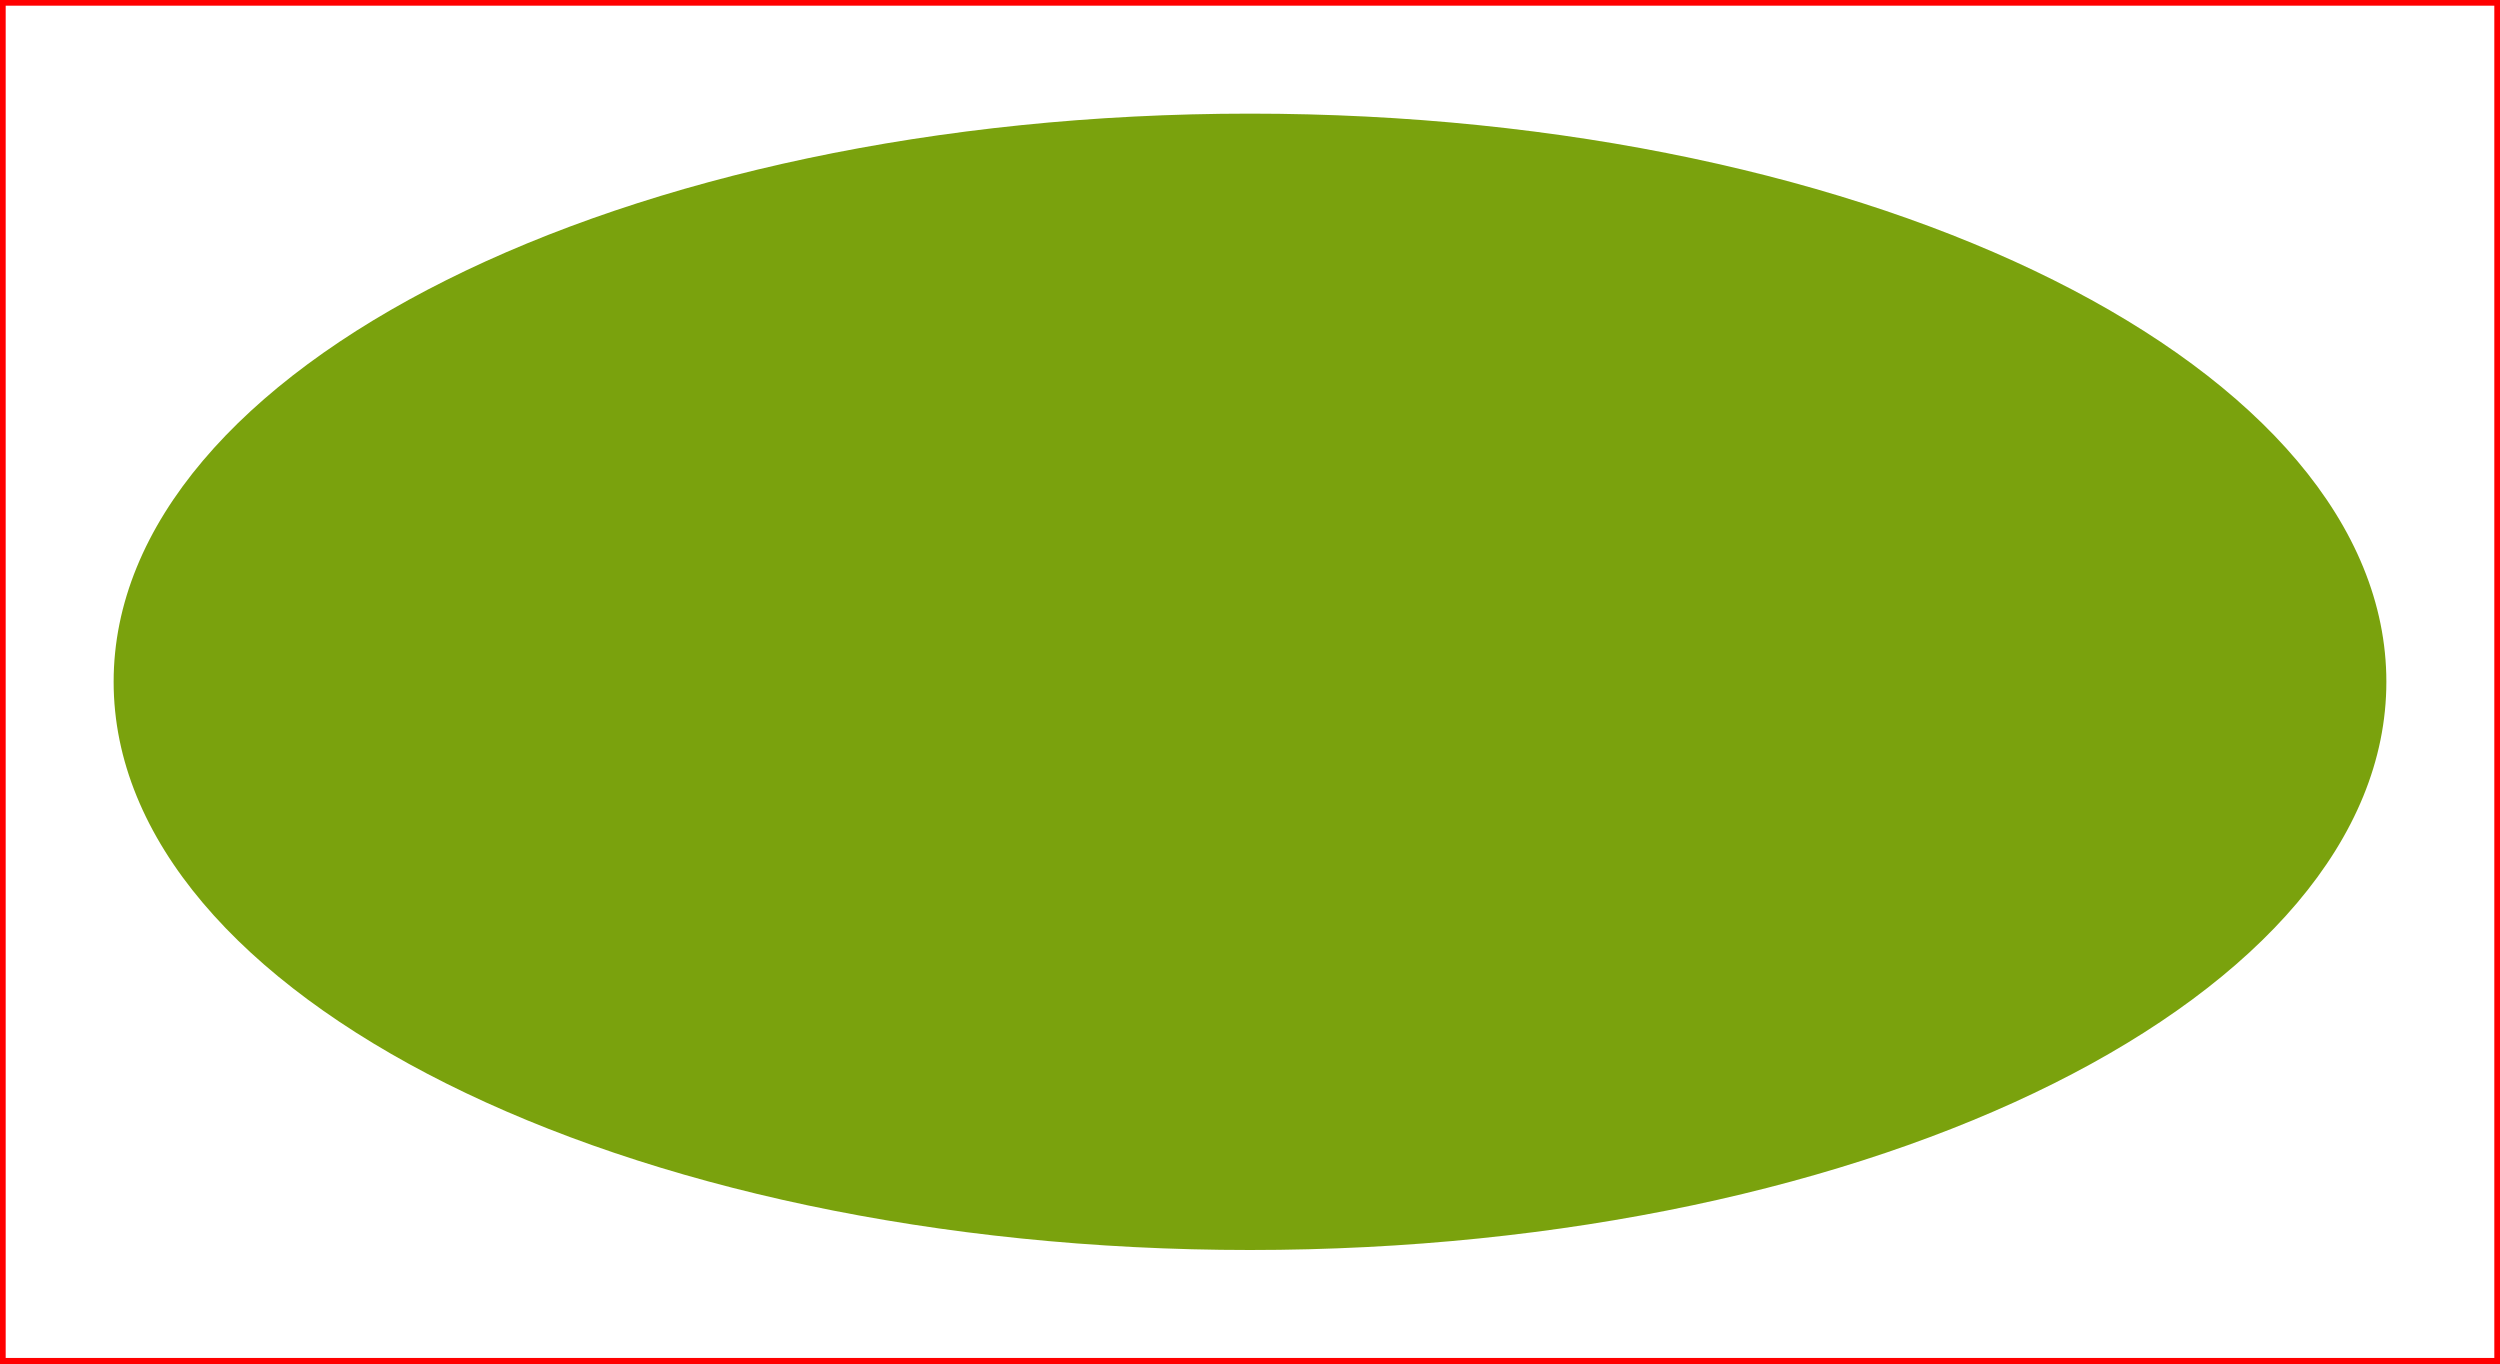
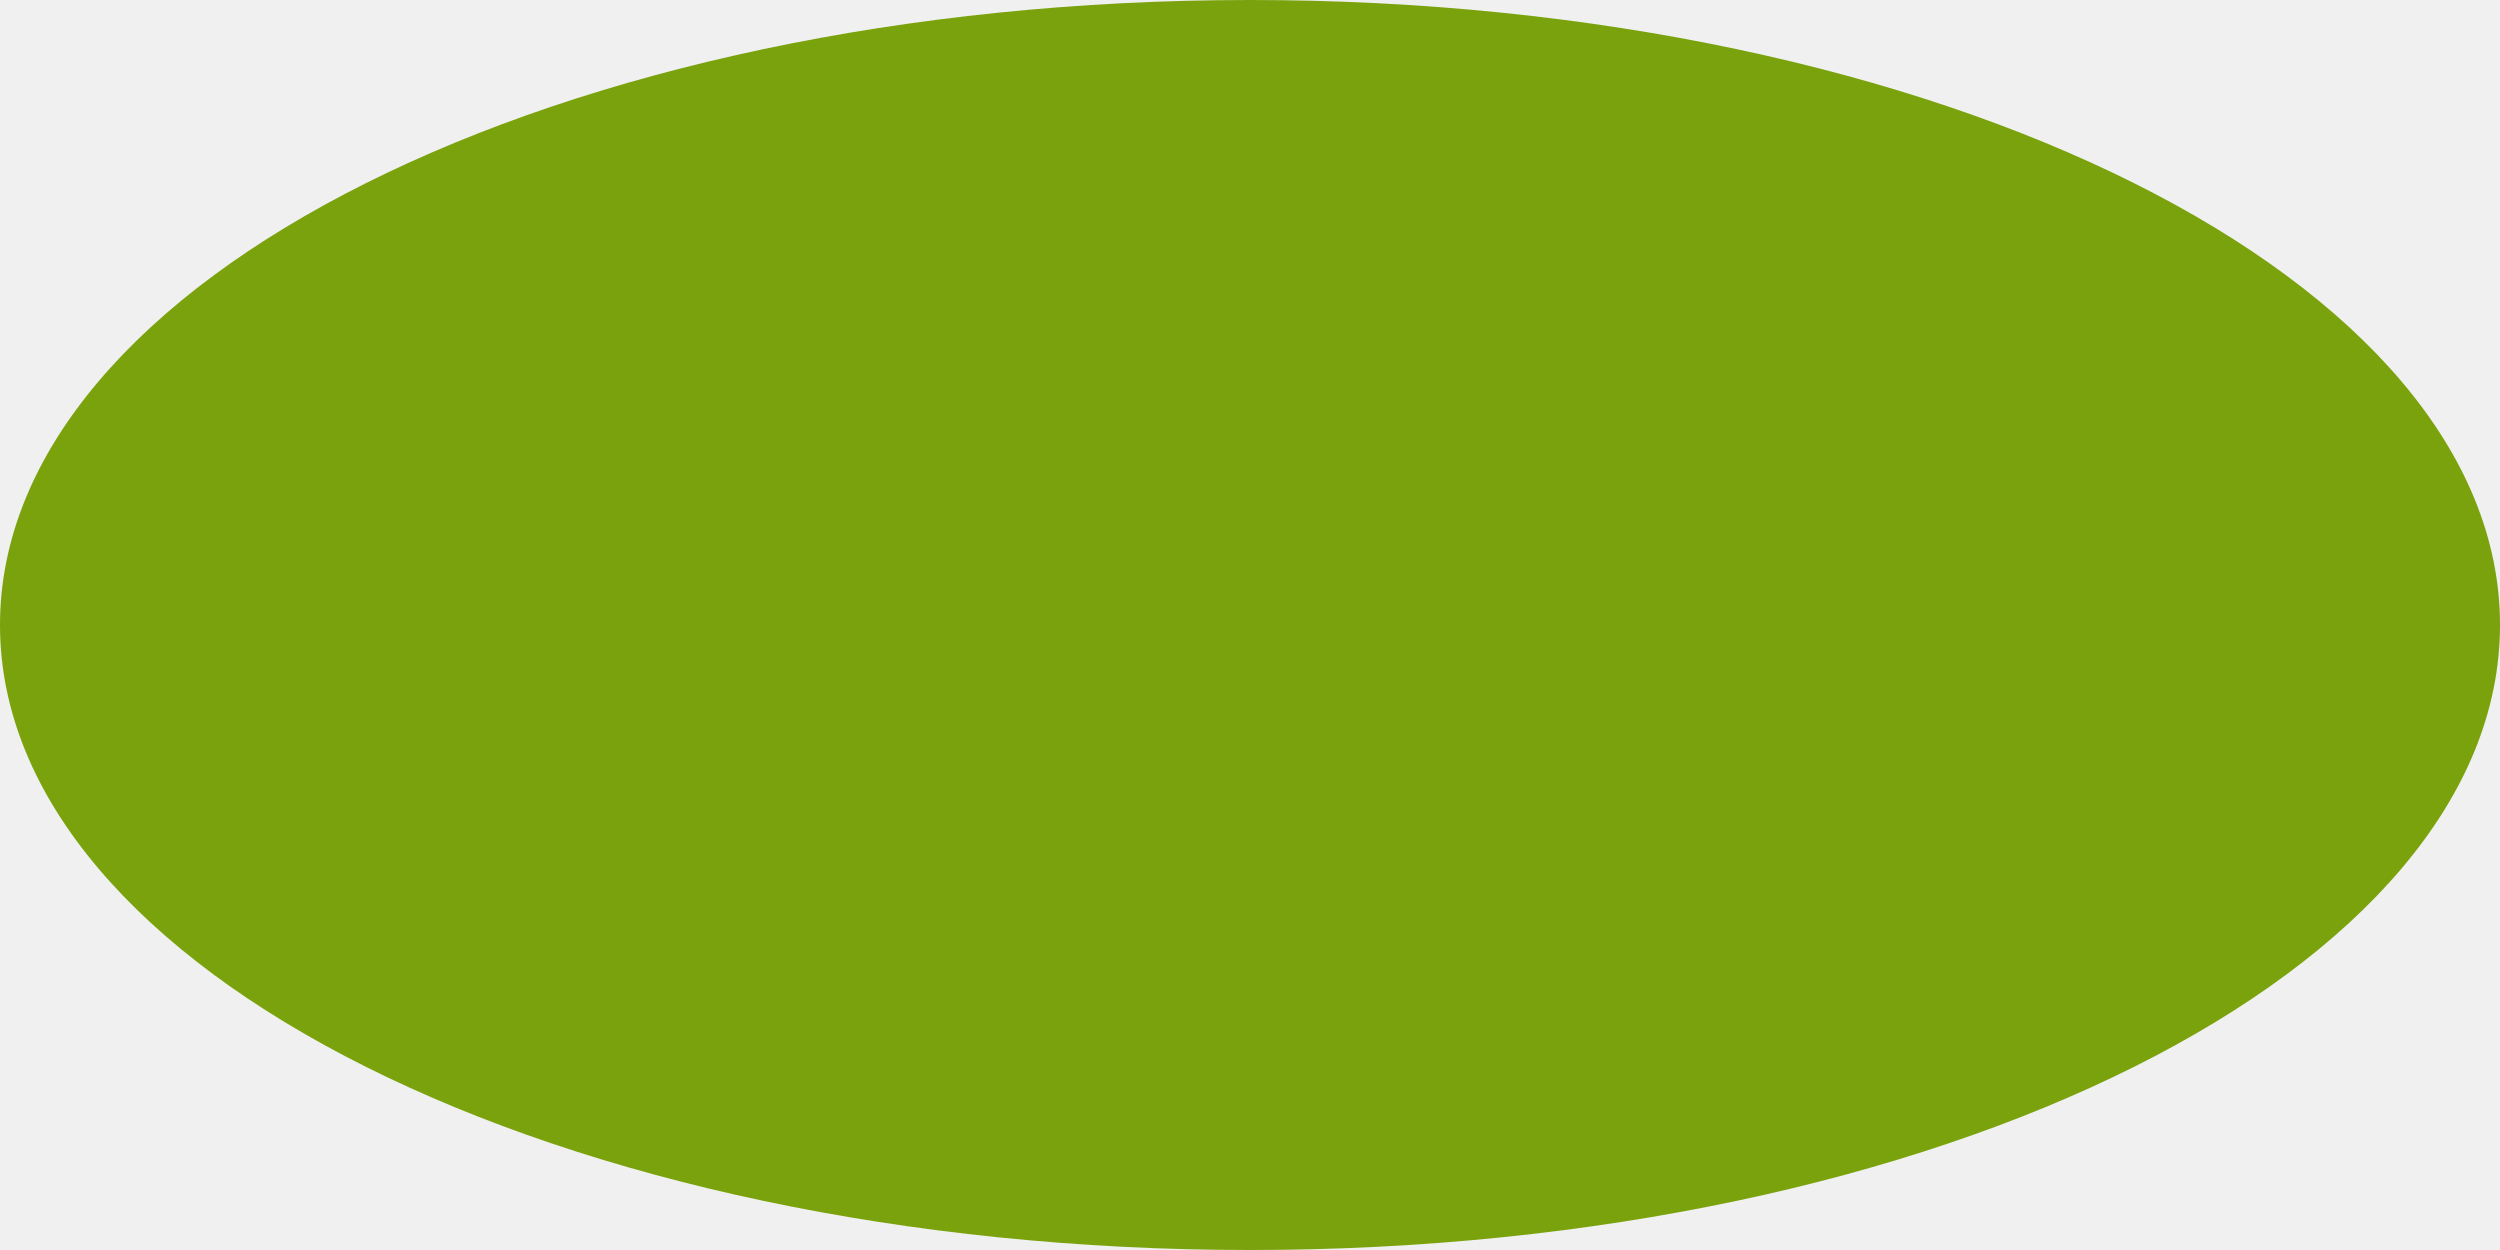
- <svg xmlns="http://www.w3.org/2000/svg" xmlns:xlink="http://www.w3.org/1999/xlink" version="1.1" width="220" height="120">
-   <rect width="220" height="120" stroke-width="1" stroke="red" fill="white" />
+ <svg xmlns="http://www.w3.org/2000/svg" xmlns:xlink="http://www.w3.org/1999/xlink" version="1.1" width="200" height="100">
  <defs>
    <ellipse id="s2" cx="100" cy="50" rx="100" ry="50" />
  </defs>
  <symbol id="default">
    <use xlink:href="#s2" fill="#7AA20D" />
  </symbol>
-   <use xlink:href="#default" transform="translate(10 10)" />
+   <use xlink:href="#default" />
</svg>
